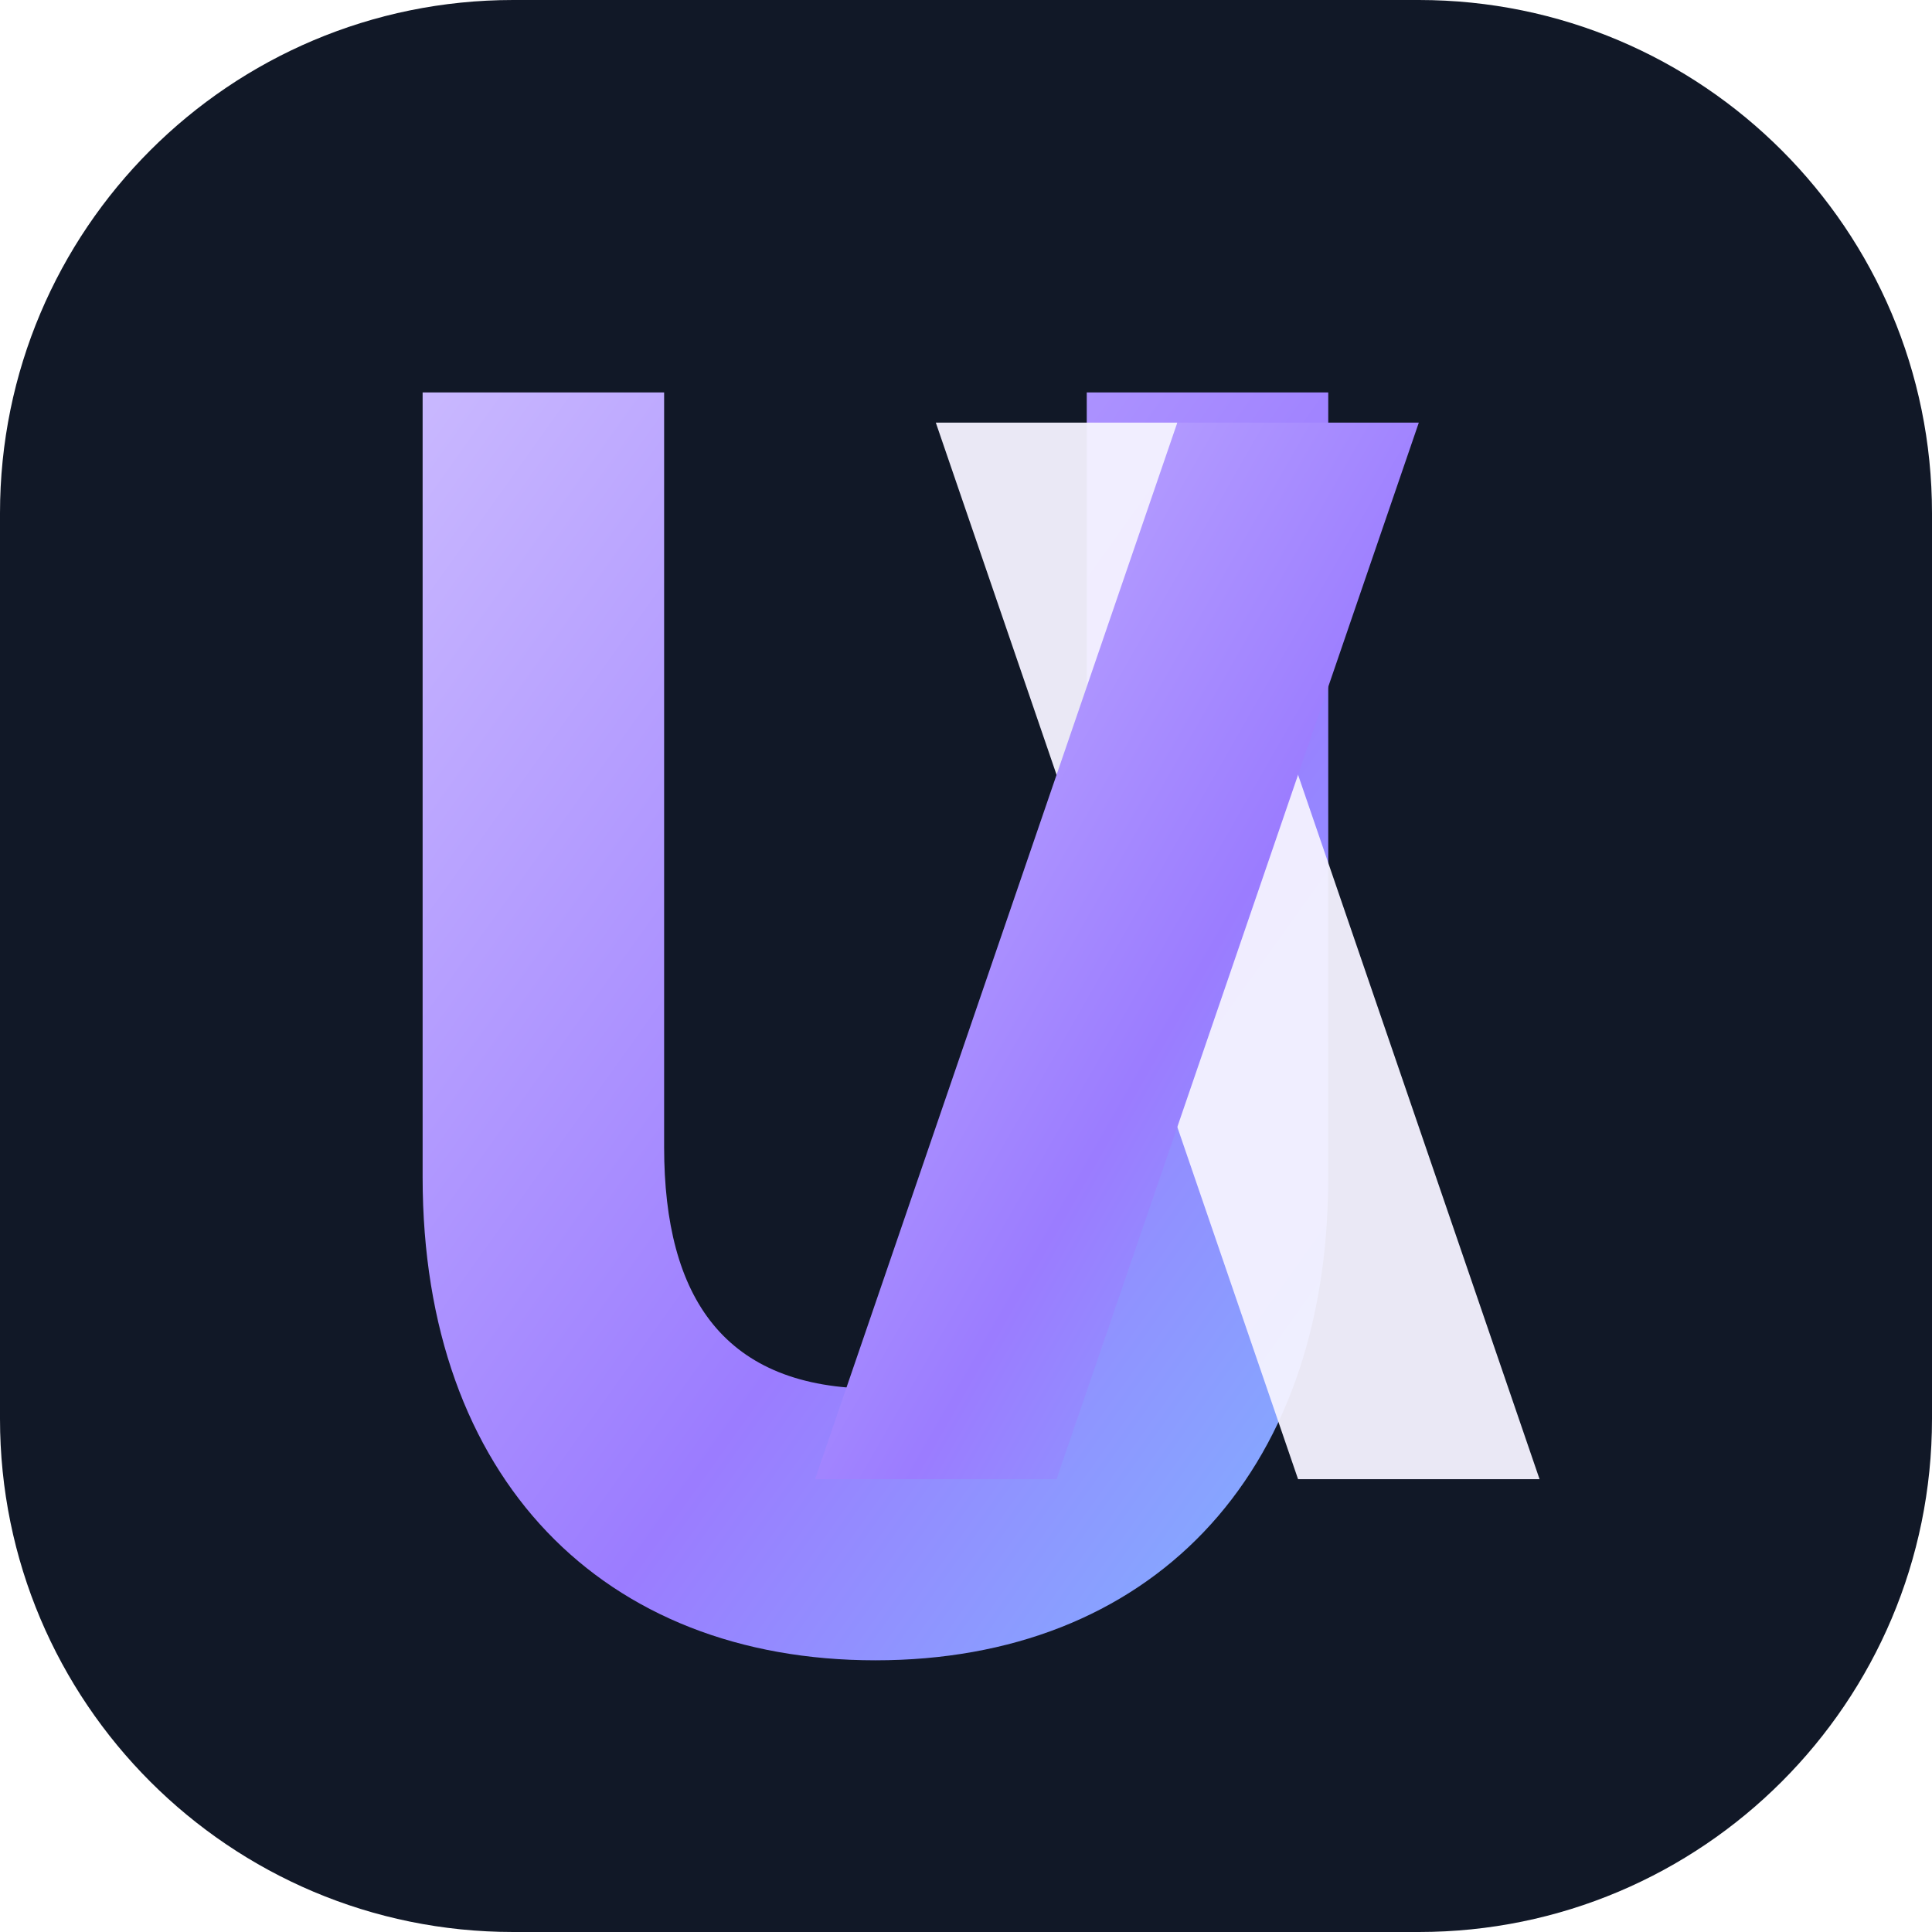
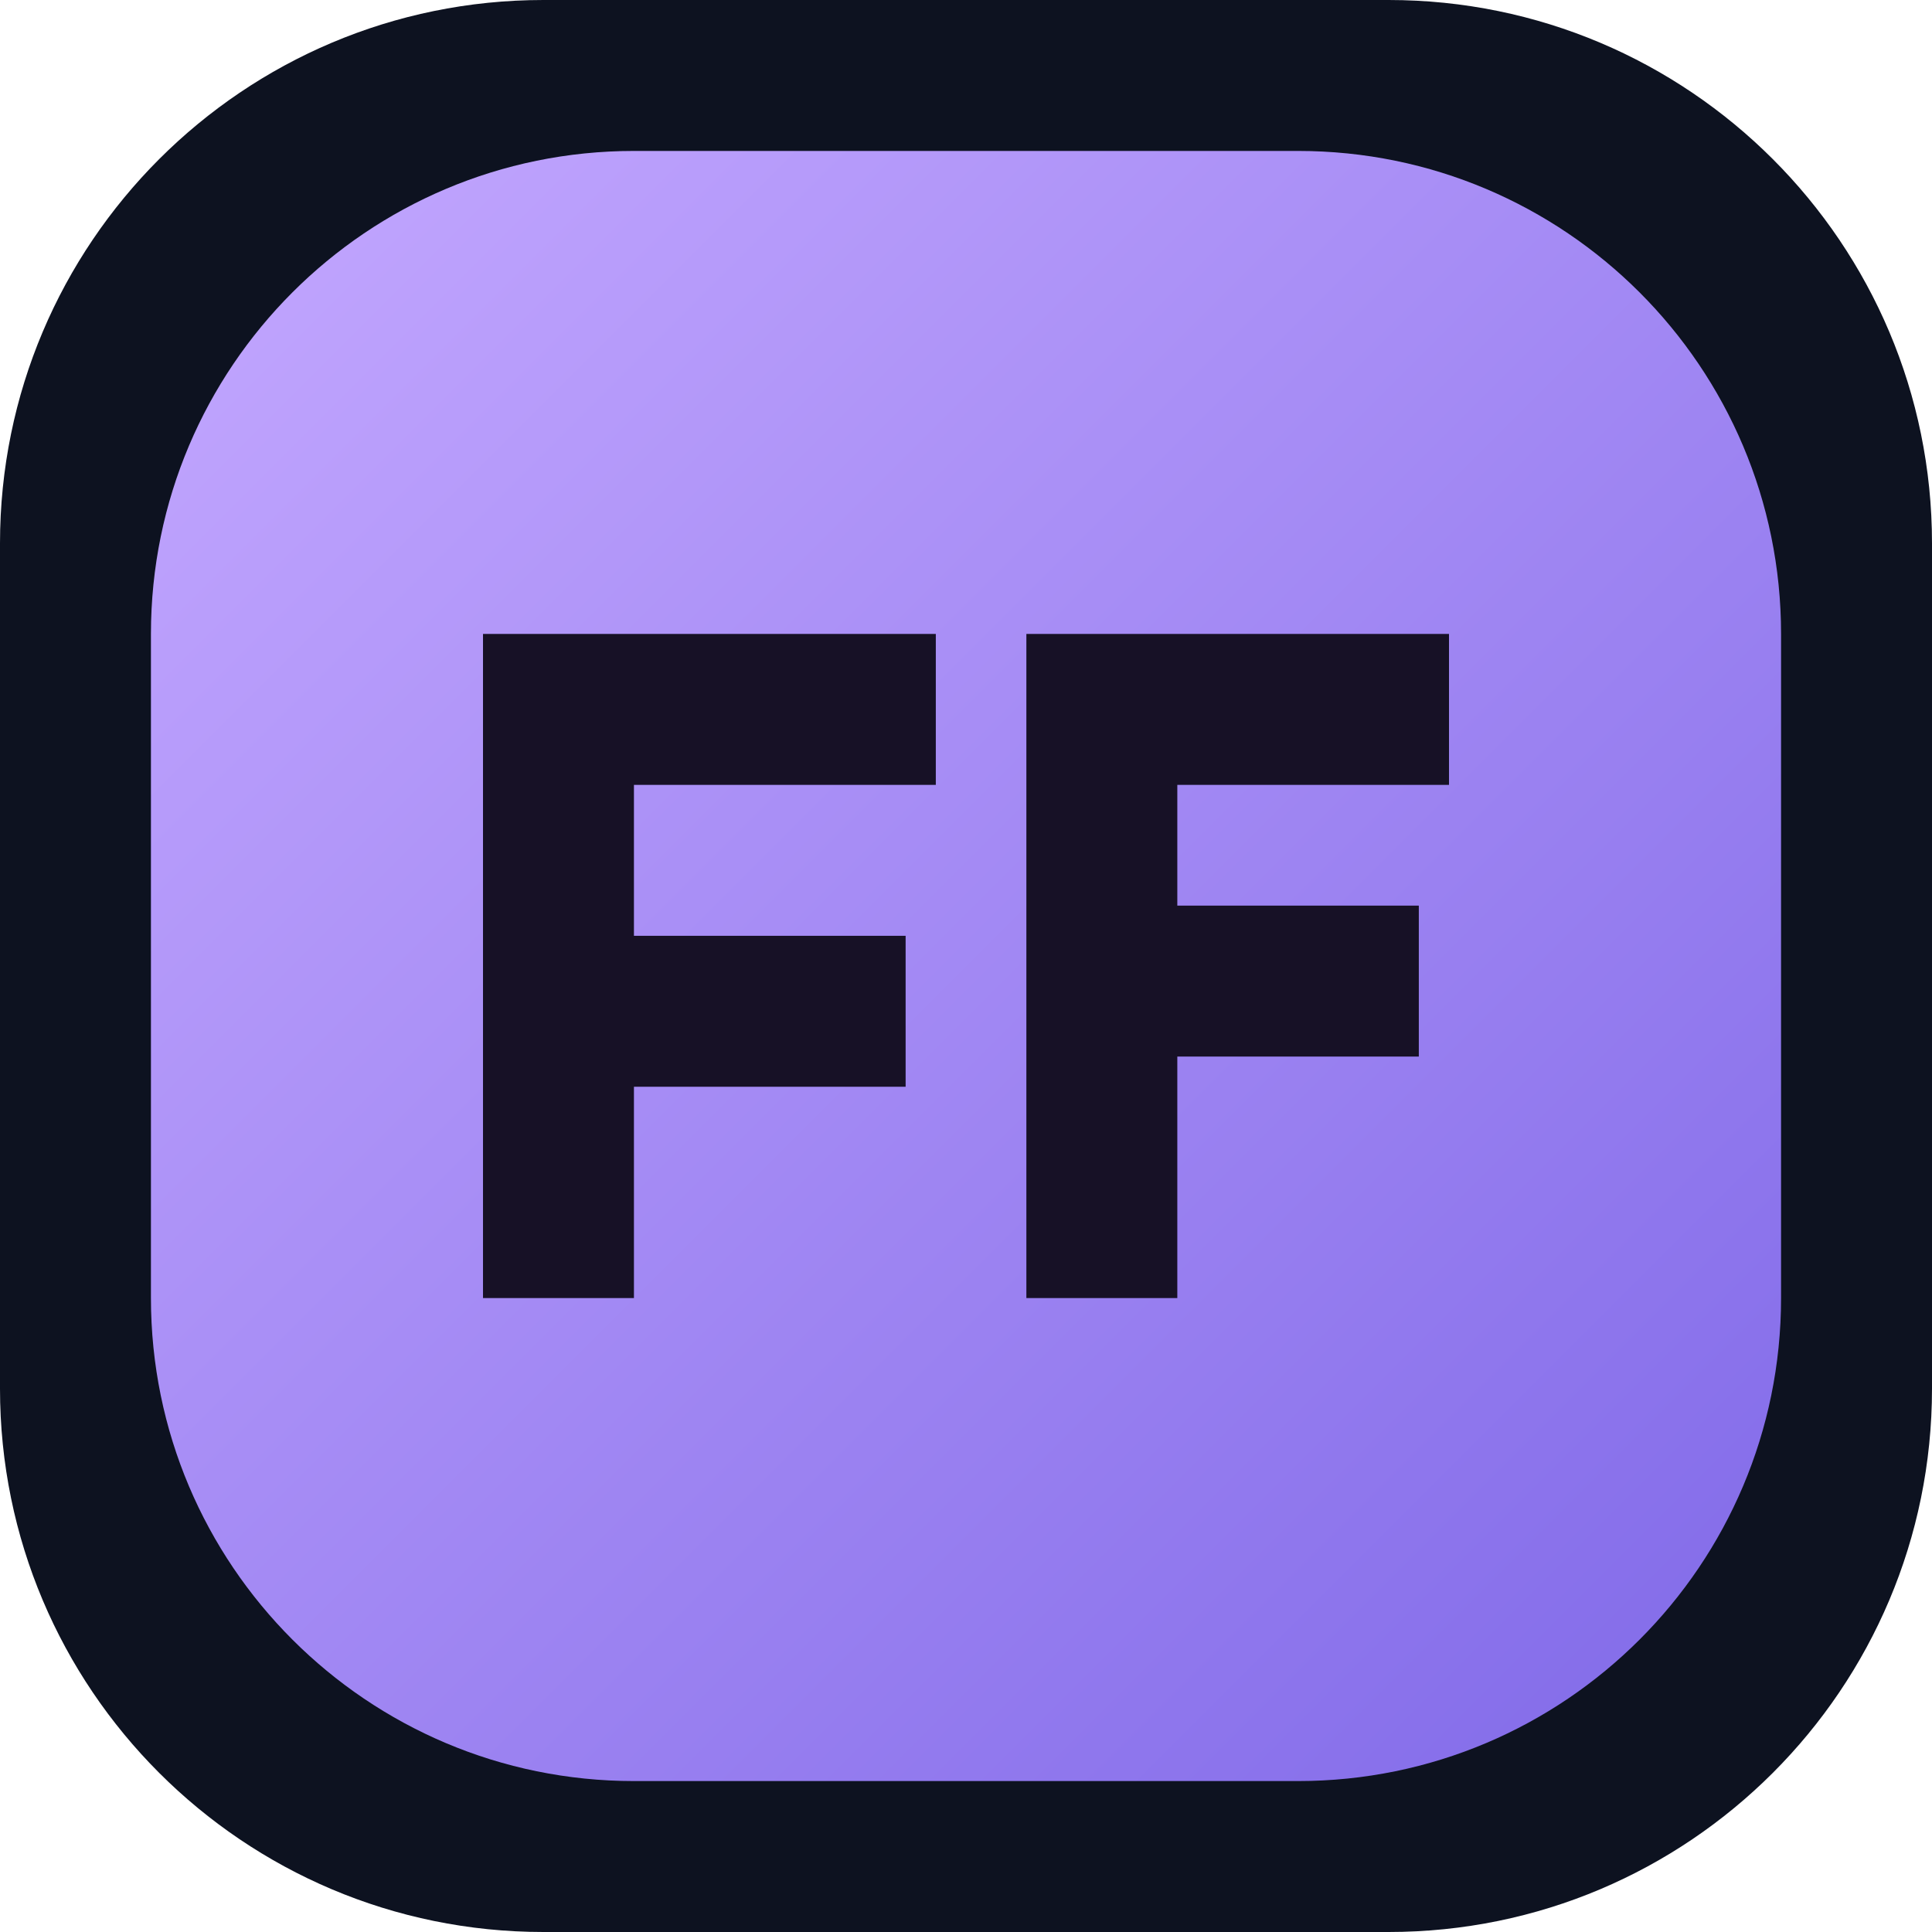
<svg xmlns="http://www.w3.org/2000/svg" viewBox="0 0 64 64">
  <defs>
    <linearGradient id="g" x1="0" y1="0" x2="1" y2="1">
-       <stop offset="0" stop-color="#c9b8ff" />
-       <stop offset=".58" stop-color="#9b7cff" />
-       <stop offset="1" stop-color="#7fb4ff" />
+       <stop stop-color="#c4a8ff" />
+       <stop offset="1" stop-color="#8069e8" />
    </linearGradient>
  </defs>
-   <rect width="64" height="64" rx="17" fill="#111827" />
-   <path d="M14 13h8v25c0 5 2 8 7 8s7-3 7-8V13h8v26c0 10-6 16-15 16S14 49 14 39V13Z" fill="url(#g)" />
-   <path d="M31 14h8l12 35h-8L31 14Z" fill="#f5f2ff" opacity=".95" />
-   <path d="M39 14h8L35 49h-8L39 14Z" fill="url(#g)" />
+   <rect width="64" height="64" rx="18" fill="#0d1220" />
+   <rect x="5" y="5" width="54" height="54" rx="16" fill="url(#g)" />
+   <path d="M16 21h15v5H21v5h9v5h-9v7h-5z" fill="#171126" />
+   <path d="M34 21h14v5h-9v4h8v5h-8v8h-5z" fill="#171126" />
</svg>
